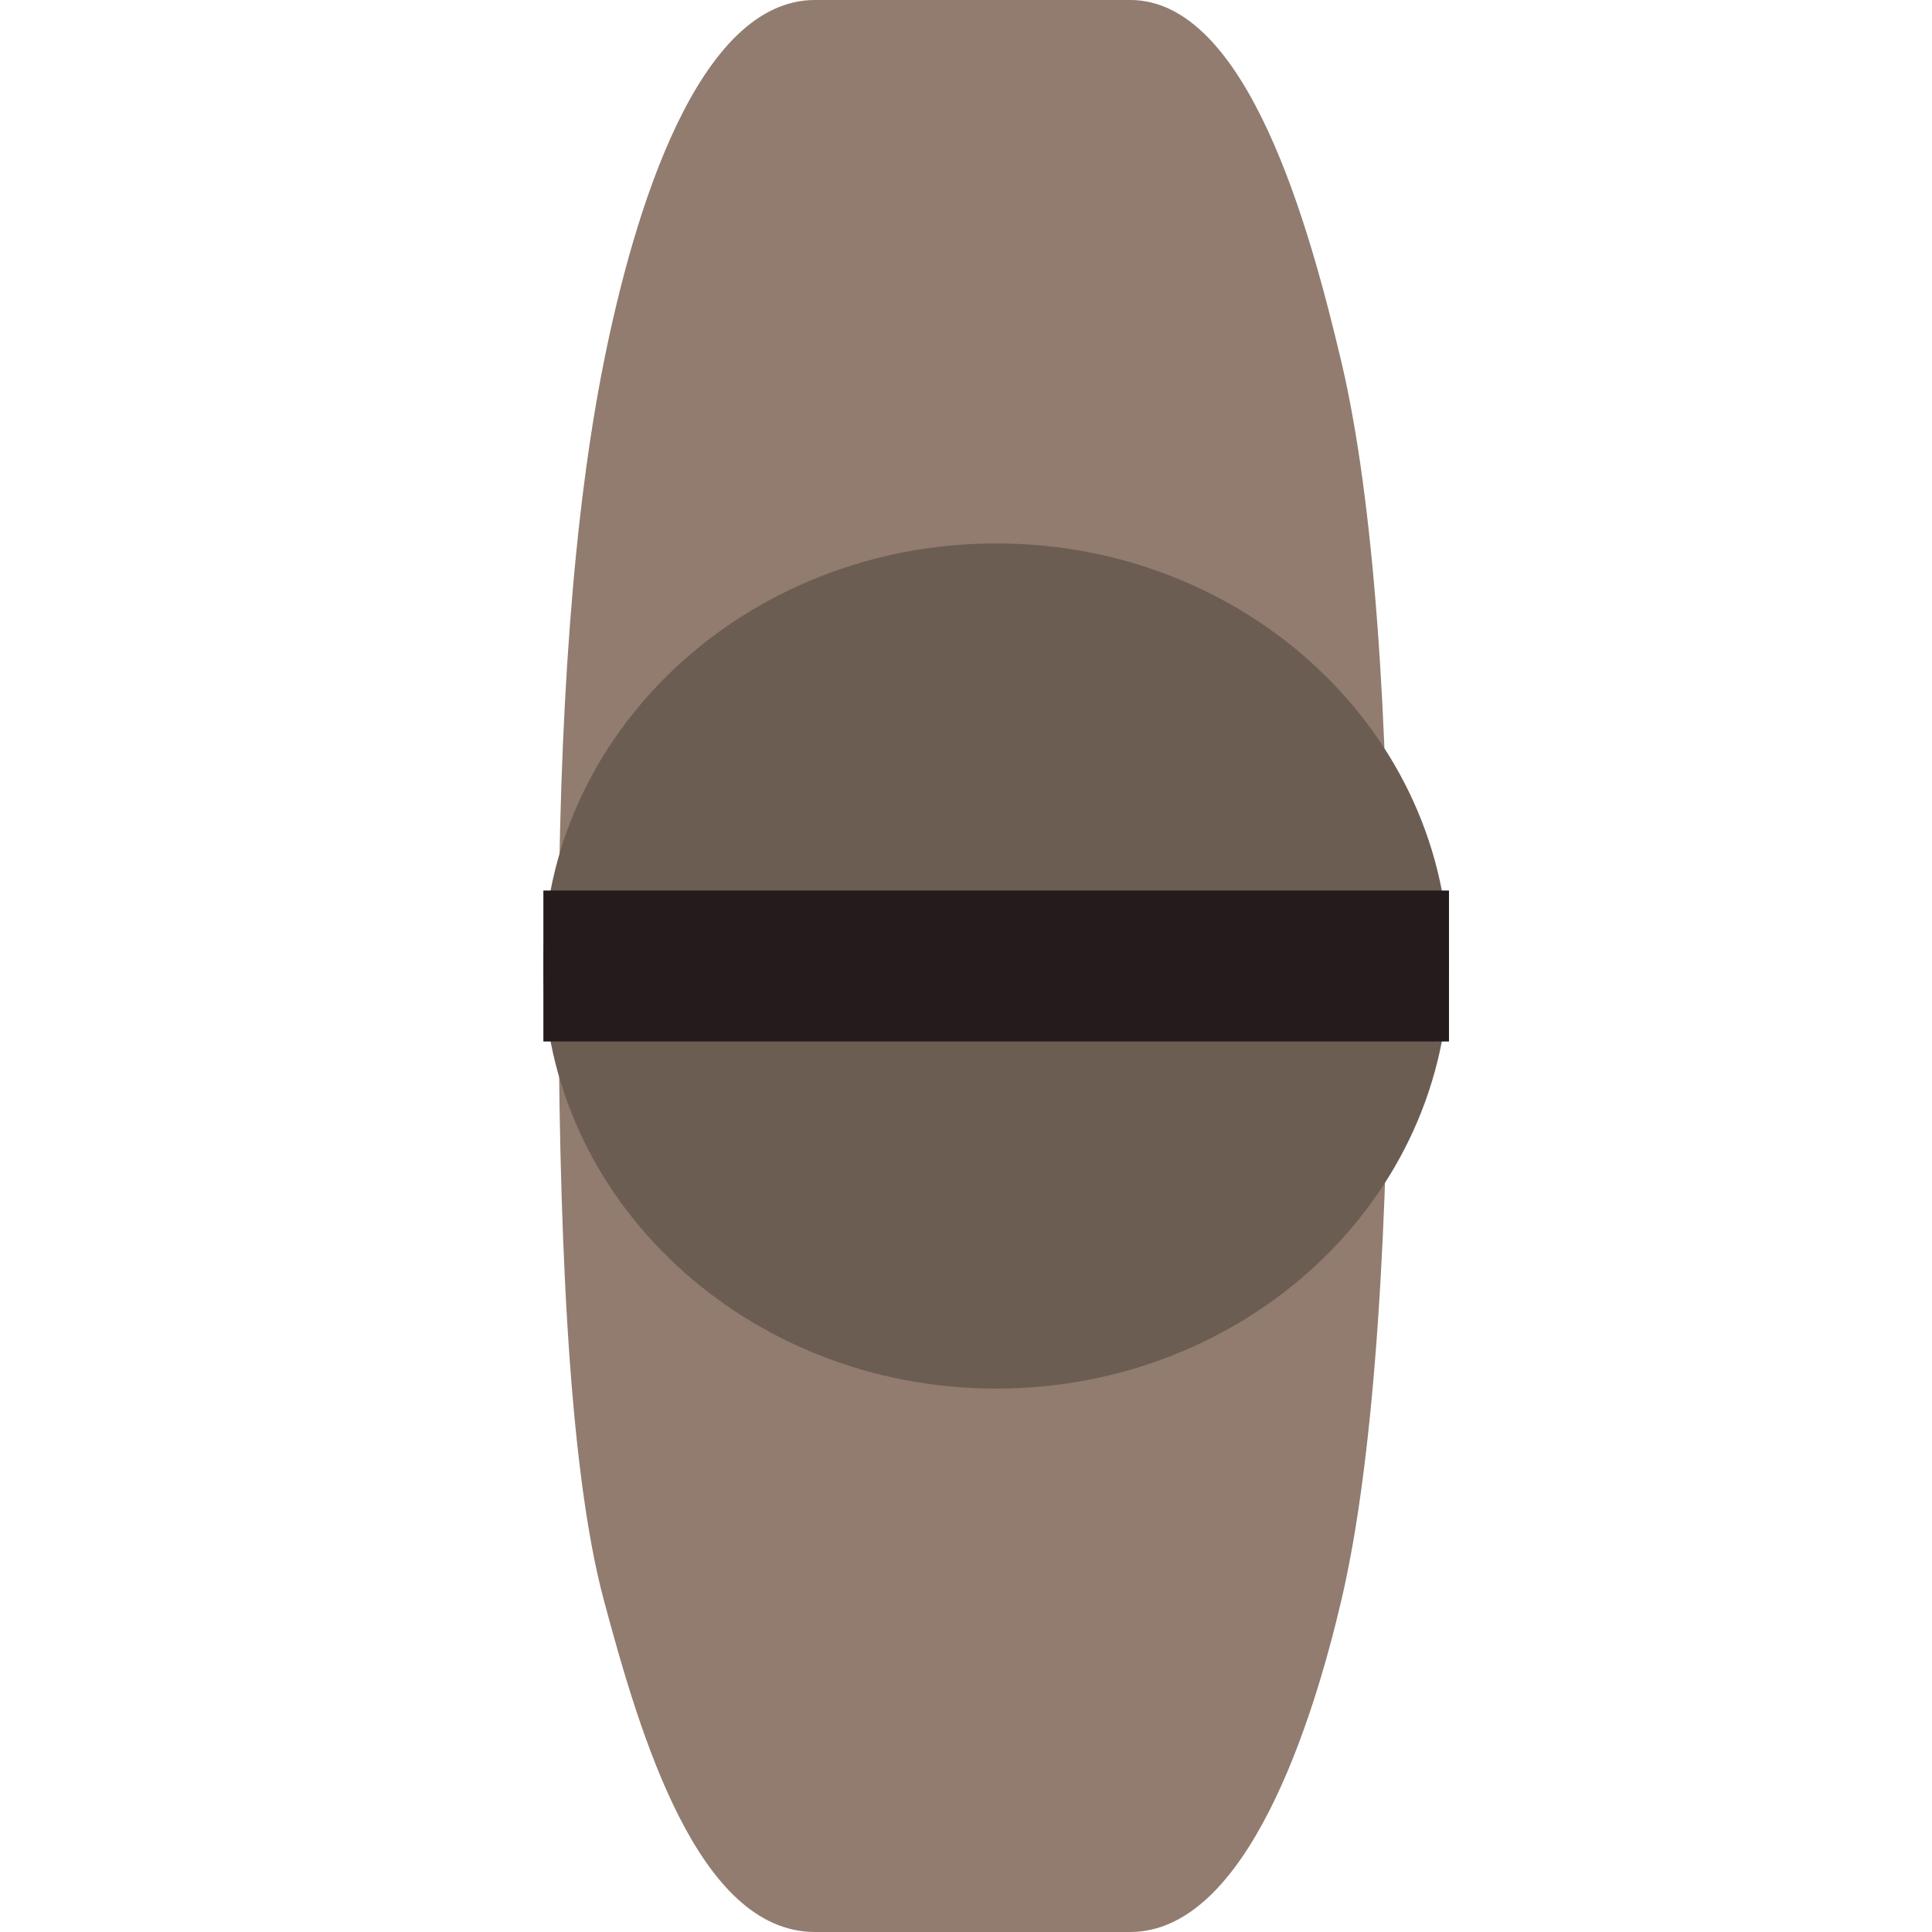
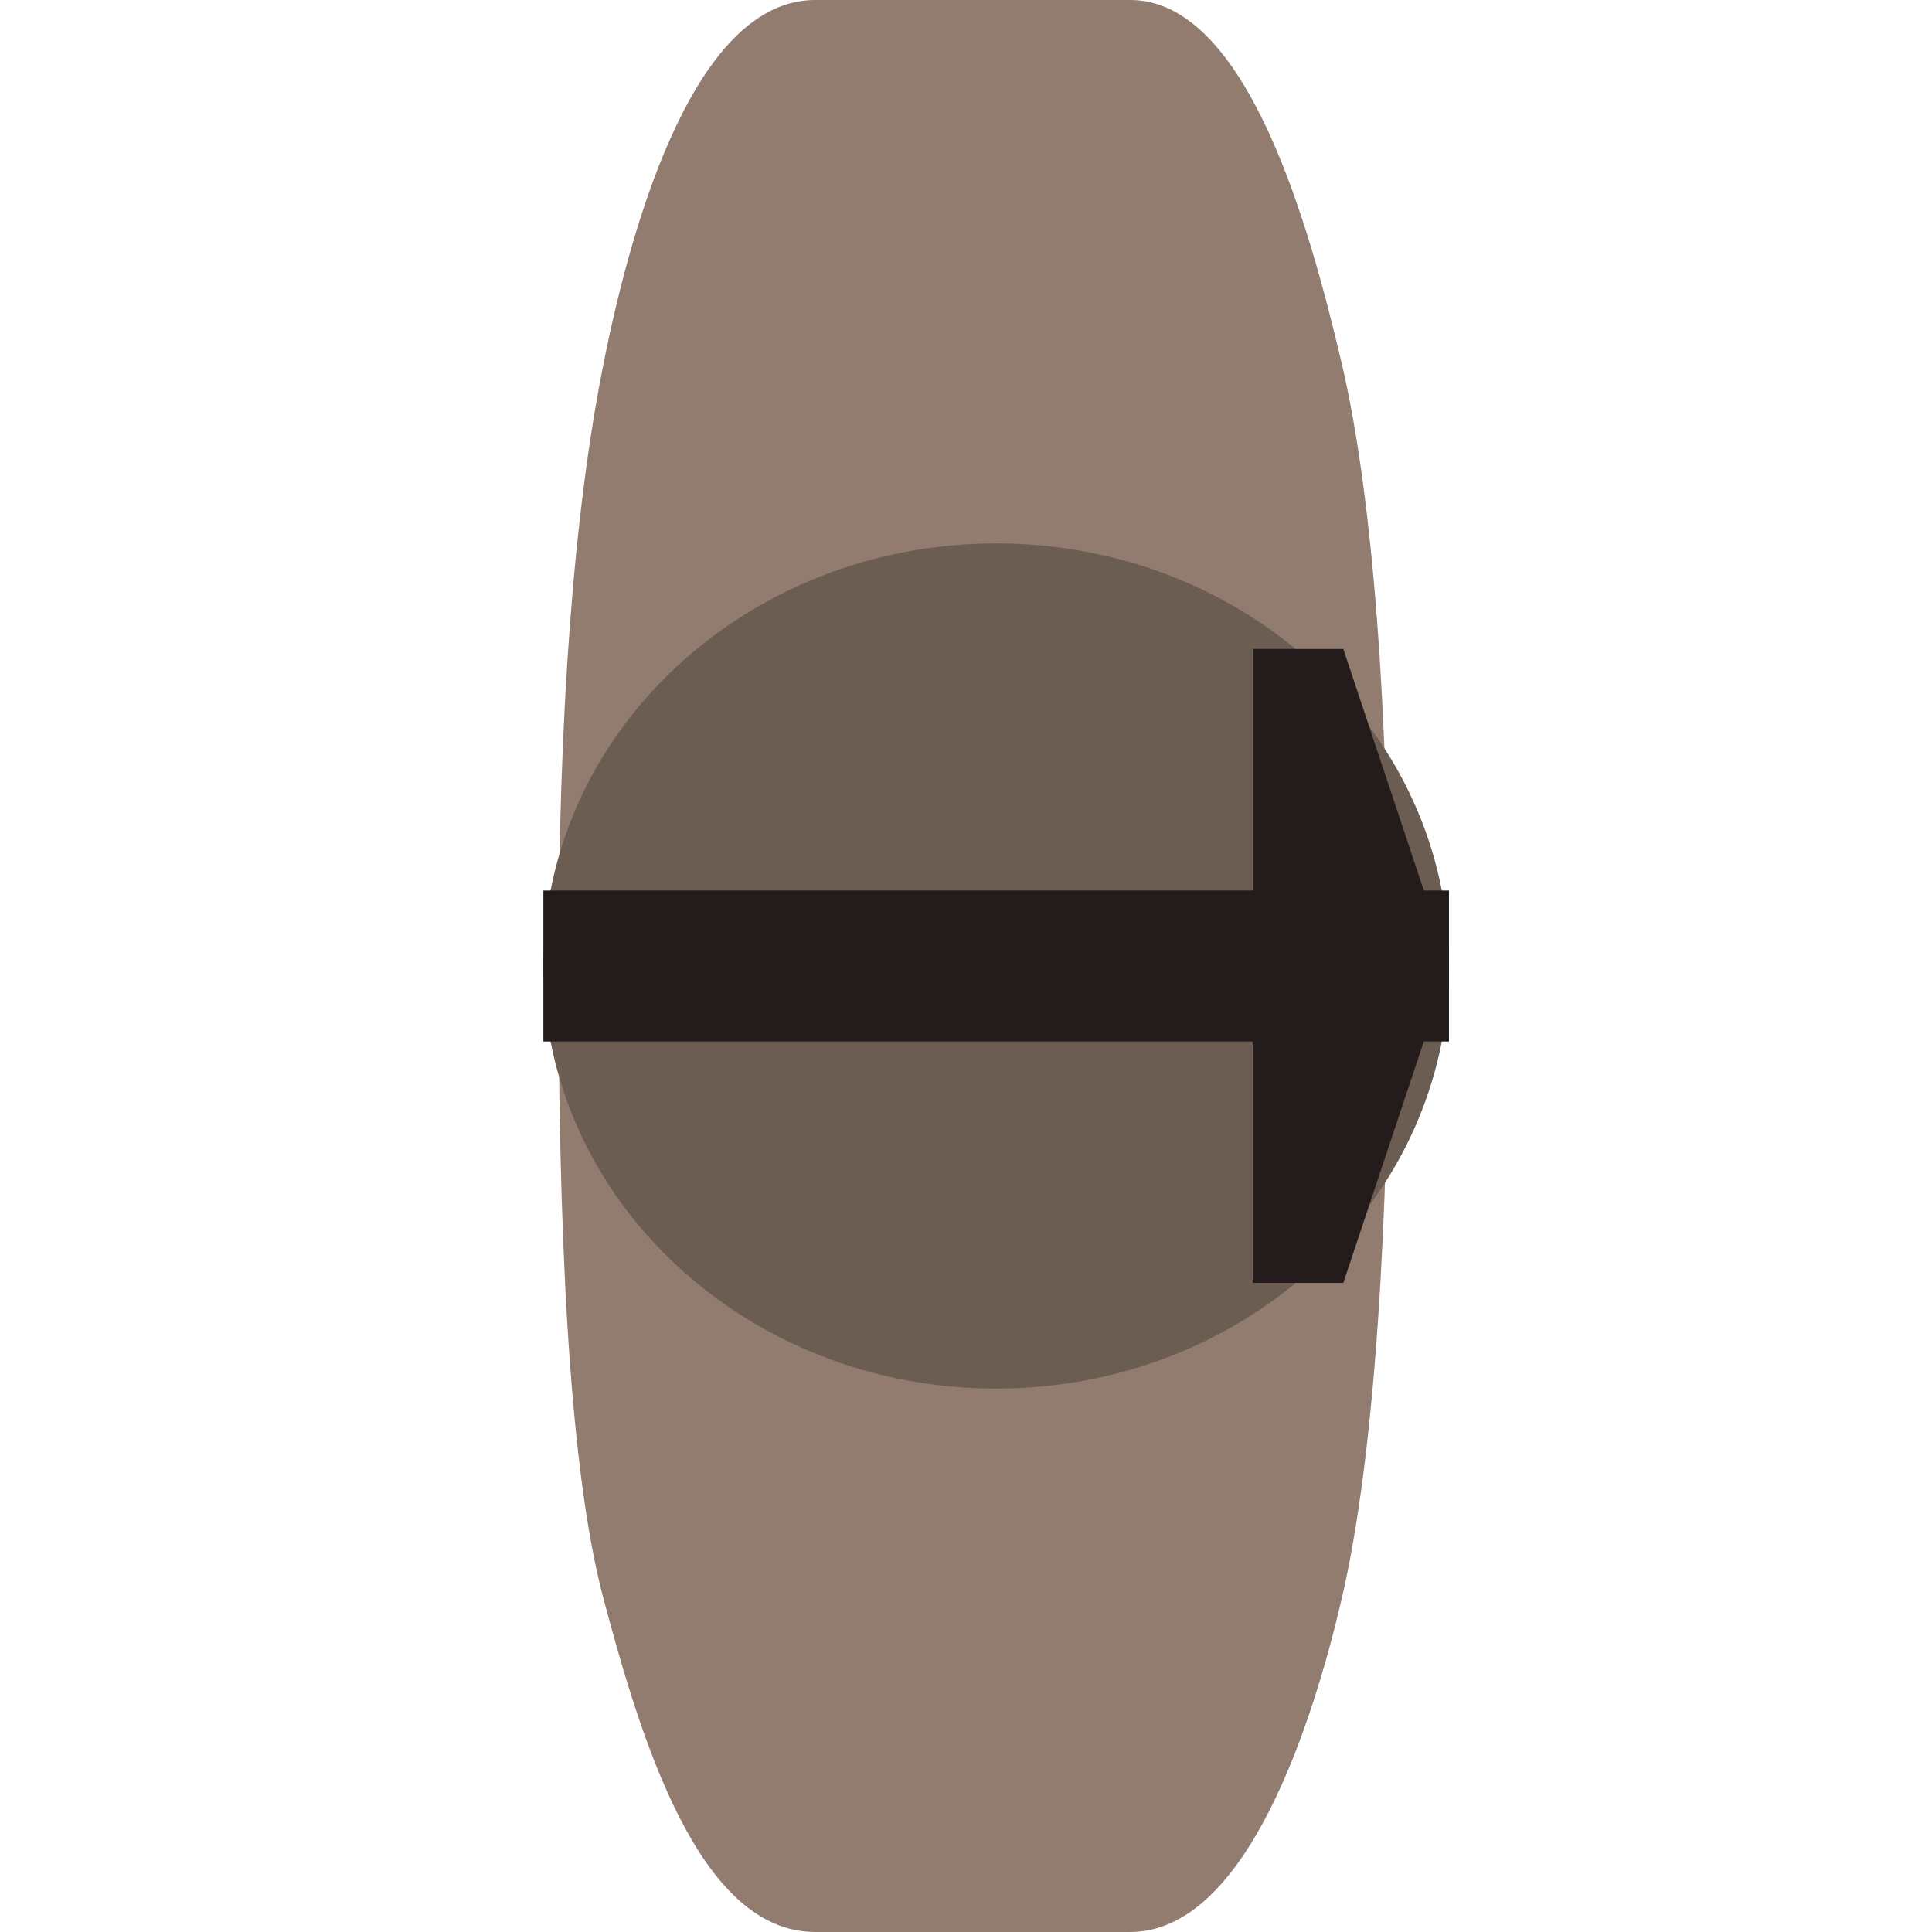
- <svg xmlns="http://www.w3.org/2000/svg" id="svg970" version="1.1" viewBox="0 0 33.867 33.867" height="128" width="128">
+ <svg xmlns="http://www.w3.org/2000/svg" width="128" height="128" viewBox="0 0 33.867 33.867" version="1.1" id="svg970">
  <defs id="defs964" />
-   <g transform="translate(0,-263.1333)" id="layer1">
-     <path id="rect1517" d="m 14.288,263.133 5.523,-2e-5 c 2.052,0 3.142,3.969 3.704,6.35 0.562,2.381 0.827,6.165 0.827,10.583 0,4.418 -0.229,8.562 -0.827,11.112 C 23.019,293.296 21.863,297 19.811,297 l -5.523,2e-5 c -2.052,0 -3.066,-3.44 -3.704,-5.821 -0.638,-2.381 -0.794,-6.695 -0.794,-11.113 6e-7,-4.418 0.265,-7.937 0.794,-10.583 0.529,-2.646 1.652,-6.35 3.704,-6.35 z" style="opacity:1;fill:#917c6f;fill-opacity:1;fill-rule:nonzero;stroke:none;stroke-width:0;stroke-linecap:square;stroke-linejoin:round;stroke-miterlimit:4;stroke-dasharray:none;stroke-dashoffset:0;stroke-opacity:0.992;paint-order:markers fill stroke" />
-     <ellipse ry="7.408" rx="7.938" cy="280.067" cx="17.463" id="path1648" style="opacity:1;fill:#6c5d53;fill-opacity:1;fill-rule:nonzero;stroke:none;stroke-width:0;stroke-linecap:square;stroke-linejoin:round;stroke-miterlimit:4;stroke-dasharray:none;stroke-dashoffset:0;stroke-opacity:0.992;paint-order:markers fill stroke" />
-     <rect ry="0" y="278.744" x="9.525" height="2.646" width="15.875" id="rect1653" style="opacity:1;fill:#241c1c;fill-opacity:1;fill-rule:nonzero;stroke:none;stroke-width:0;stroke-linecap:square;stroke-linejoin:round;stroke-miterlimit:4;stroke-dasharray:none;stroke-dashoffset:0;stroke-opacity:0.992;paint-order:markers fill stroke" />
+   <g id="layer1" transform="translate(0,-263.1333)">
+     <g id="g2936">
+       <path id="rect1517" d="m 14.288,263.133 5.523,-2e-5 c 2.052,0 3.142,3.969 3.704,6.35 0.562,2.381 0.827,6.165 0.827,10.583 0,4.418 -0.229,8.562 -0.827,11.112 C 23.019,293.296 21.863,297 19.811,297 l -5.523,2e-5 c -2.052,0 -3.066,-3.44 -3.704,-5.821 -0.638,-2.381 -0.794,-6.695 -0.794,-11.113 6e-7,-4.418 0.265,-7.937 0.794,-10.583 0.529,-2.646 1.652,-6.35 3.704,-6.35 z" style="opacity:1;fill:#917c6f;fill-opacity:1;fill-rule:nonzero;stroke:none;stroke-width:0;stroke-linecap:square;stroke-linejoin:round;stroke-miterlimit:4;stroke-dasharray:none;stroke-dashoffset:0;stroke-opacity:0.992;paint-order:markers fill stroke" />
+       <ellipse ry="7.408" rx="7.938" cy="280.067" cx="17.463" id="path1648" style="opacity:1;fill:#6c5d53;fill-opacity:1;fill-rule:nonzero;stroke:none;stroke-width:0;stroke-linecap:square;stroke-linejoin:round;stroke-miterlimit:4;stroke-dasharray:none;stroke-dashoffset:0;stroke-opacity:0.992;paint-order:markers fill stroke" />
+       <rect ry="0" y="278.744" x="9.525" height="2.646" width="15.875" id="rect1653" style="opacity:1;fill:#241c1c;fill-opacity:1;fill-rule:nonzero;stroke:none;stroke-width:0;stroke-linecap:square;stroke-linejoin:round;stroke-miterlimit:4;stroke-dasharray:none;stroke-dashoffset:0;stroke-opacity:0.992;paint-order:markers fill stroke" />
+       <path id="rect2929" style="opacity:1;fill:#241c1c;fill-opacity:1;fill-rule:nonzero;stroke:none;stroke-width:0;stroke-linecap:square;stroke-linejoin:round;stroke-miterlimit:4;stroke-dasharray:none;stroke-dashoffset:0;stroke-opacity:0.992;paint-order:markers fill stroke" transform="rotate(90)" d="m 274.51,-23.548 5.556,-1.852 5.556,1.852 v 1.587 h -11.113 z" />
+     </g>
  </g>
</svg>
